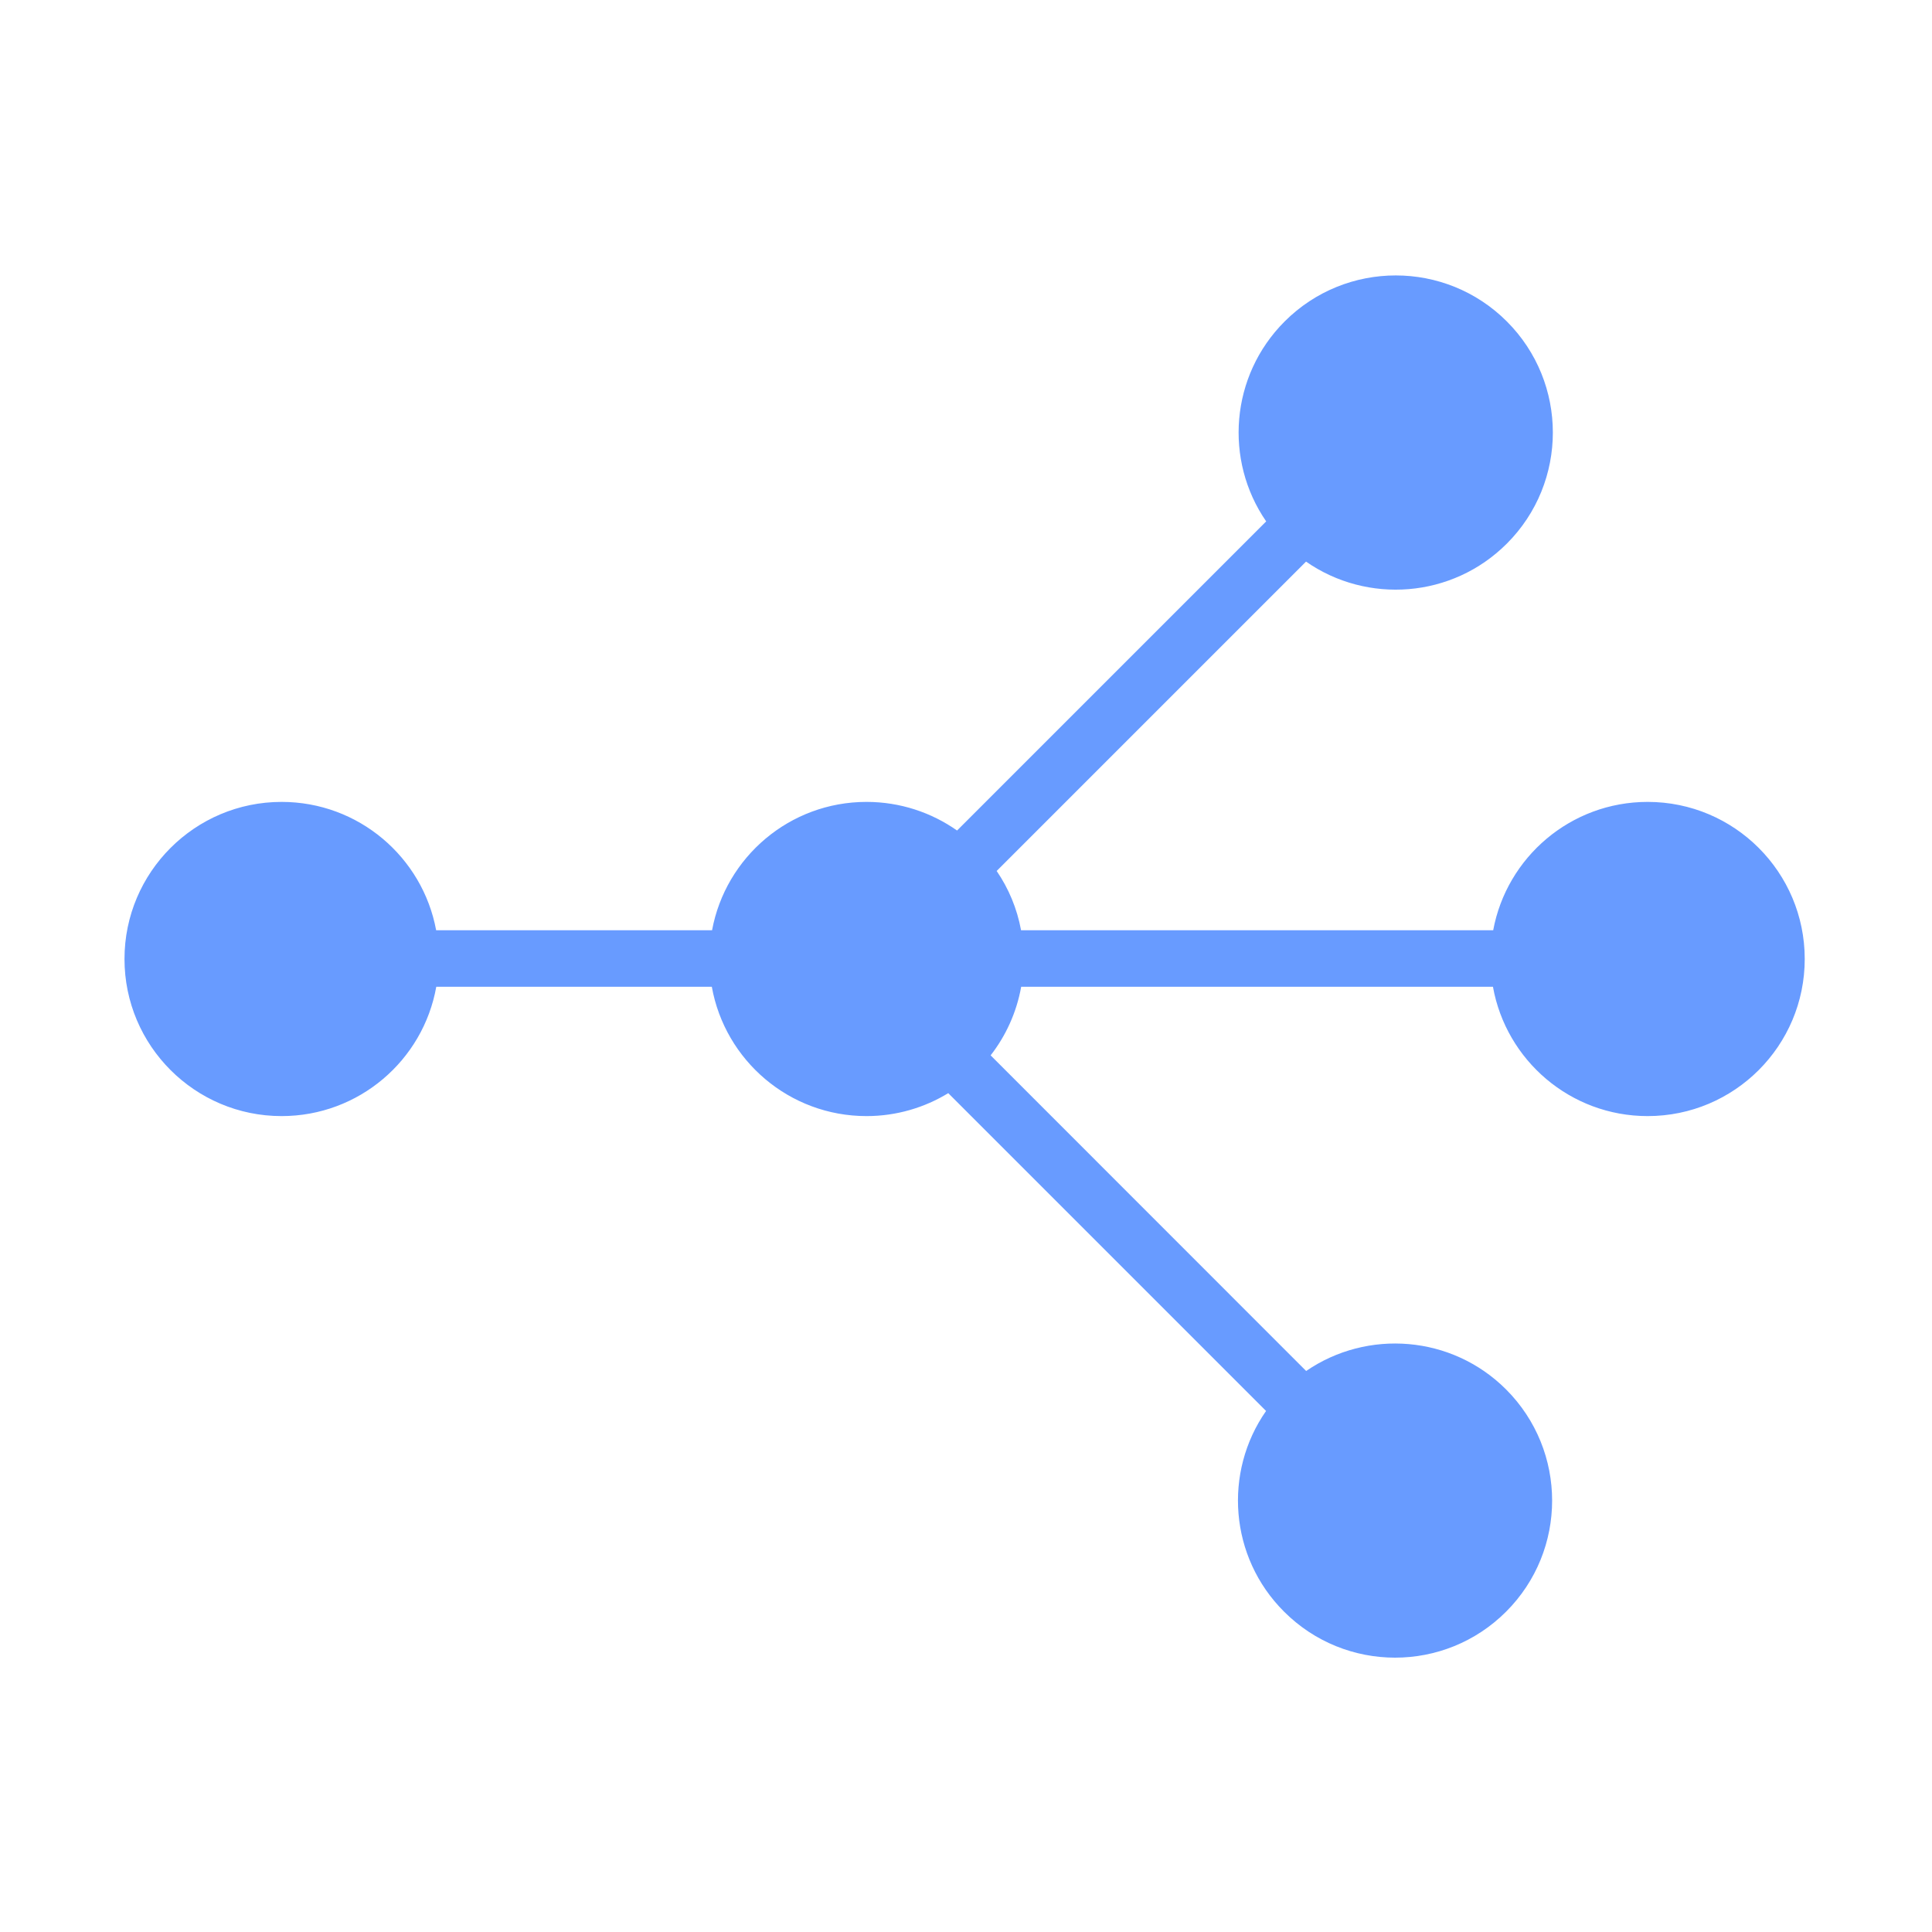
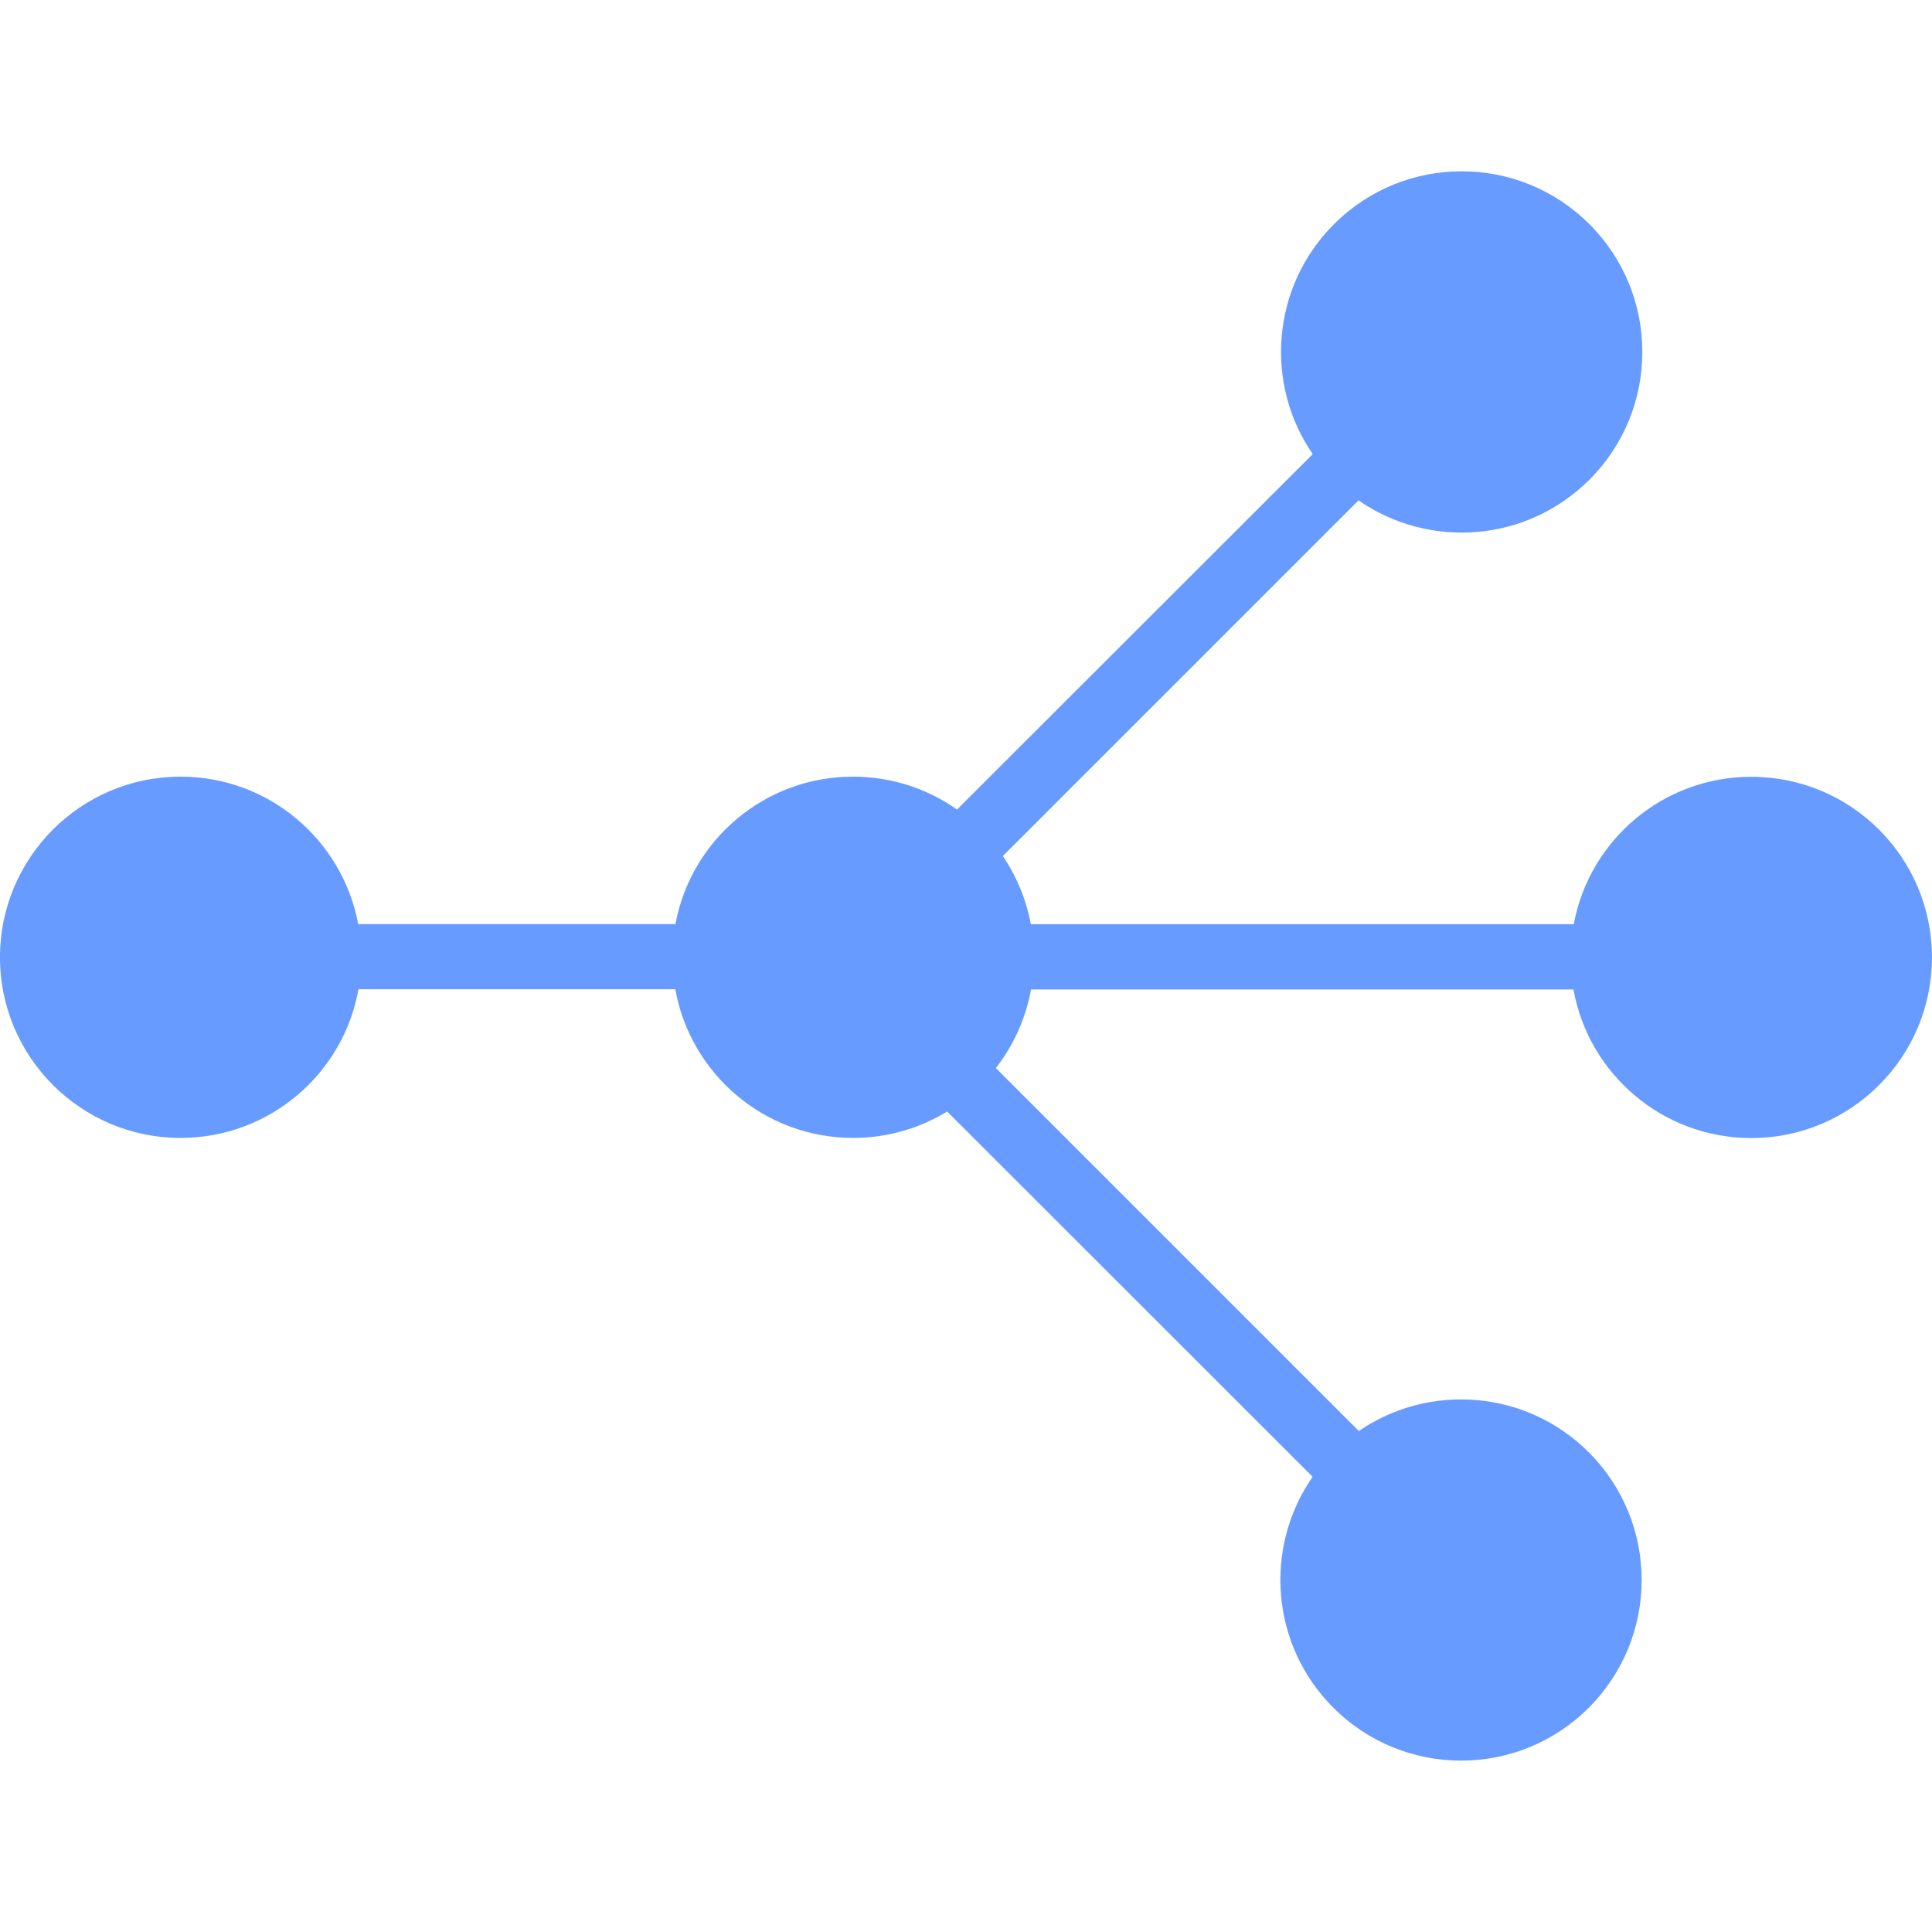
- <svg xmlns="http://www.w3.org/2000/svg" width="16px" height="16px" viewBox="0 0 16 16" version="1.1">
-   <defs />
-   <g id="load-balancer-16px" stroke="none" stroke-width="1" fill="none" fill-rule="evenodd">
-     <path d="M8.204,8.74 L10.817,11.354 C11.324,11.006 12.023,11.057 12.473,11.507 C12.981,12.016 12.981,12.839 12.473,13.347 C11.965,13.855 11.142,13.855 10.634,13.347 C10.181,12.895 10.131,12.192 10.485,11.685 L7.853,9.053 C7.656,9.173 7.424,9.243 7.176,9.243 C6.536,9.243 6.004,8.781 5.895,8.172 L3.613,8.172 C3.505,8.781 2.972,9.243 2.332,9.243 C1.614,9.243 1.031,8.66 1.031,7.942 C1.031,7.224 1.614,6.641 2.332,6.641 C2.97,6.641 3.5,7.099 3.612,7.704 L5.897,7.704 C6.009,7.099 6.539,6.641 7.176,6.641 C7.455,6.641 7.714,6.729 7.926,6.878 L10.486,4.318 C10.137,3.812 10.188,3.113 10.639,2.662 C11.147,2.154 11.971,2.154 12.479,2.662 C12.987,3.17 12.987,3.994 12.479,4.502 C12.026,4.955 11.323,5.004 10.816,4.651 L8.254,7.213 C8.353,7.358 8.423,7.524 8.456,7.704 L12.366,7.704 C12.478,7.099 13.008,6.641 13.645,6.641 C14.364,6.641 14.946,7.224 14.946,7.942 C14.946,8.66 14.364,9.243 13.645,9.243 C13.005,9.243 12.473,8.781 12.364,8.172 L8.457,8.172 C8.419,8.384 8.33,8.578 8.204,8.74 Z" id="Combined-Shape" fill="#689BFF" />
-     <g id="Group" transform="translate(11.54688, 7.96875) rotate(-45) translate(-11.54688, -7.96875) translate(7.09375, 3.53125)" />
+ <svg xmlns="http://www.w3.org/2000/svg" width="16px" height="16px" viewBox="0 0 16 16" version="1.1" id="svg11">
+   <defs id="defs6" />
+   <g id="load-balancer-16px" transform="matrix(1.14984,0,0,1.14984,-1.185773,-1.204208)" style="fill:none;fill-rule:evenodd;stroke:none;stroke-width:1">
+     <path d="m 8.204,8.74 2.614,2.614 c 0.507,-0.348 1.205,-0.297 1.656,0.153 0.508,0.508 0.508,1.332 3.13e-4,1.84 -0.508,0.508 -1.332,0.508 -1.84,-3.13e-4 -0.453,-0.453 -0.502,-1.155 -0.149,-1.663 L 7.853,9.053 C 7.656,9.173 7.424,9.243 7.176,9.243 6.536,9.243 6.004,8.781 5.895,8.172 H 3.613 C 3.505,8.781 2.972,9.243 2.332,9.243 1.614,9.243 1.031,8.66 1.031,7.942 c 0,-0.718 0.583,-1.301 1.301,-1.301 0.637,0 1.167,0.458 1.279,1.062 h 2.285 c 0.112,-0.605 0.642,-1.062 1.279,-1.062 0.279,0 0.538,0.088 0.749,0.237 L 10.486,4.318 C 10.137,3.812 10.188,3.113 10.639,2.662 11.147,2.154 11.971,2.154 12.479,2.662 12.987,3.17 12.987,3.994 12.479,4.502 12.026,4.955 11.323,5.004 10.816,4.651 L 8.254,7.213 c 0.099,0.145 0.168,0.312 0.202,0.491 h 3.91 c 0.112,-0.605 0.642,-1.062 1.279,-1.062 0.719,0 1.301,0.582 1.301,1.301 0,0.718 -0.583,1.301 -1.301,1.301 -0.64,0 -1.172,-0.462 -1.281,-1.07 H 8.457 C 8.419,8.384 8.33,8.578 8.204,8.74 Z" id="Combined-Shape" style="fill:#689bff" />
+     <g id="Group" transform="rotate(-45,12.2626,-2.359789)" />
  </g>
</svg>
